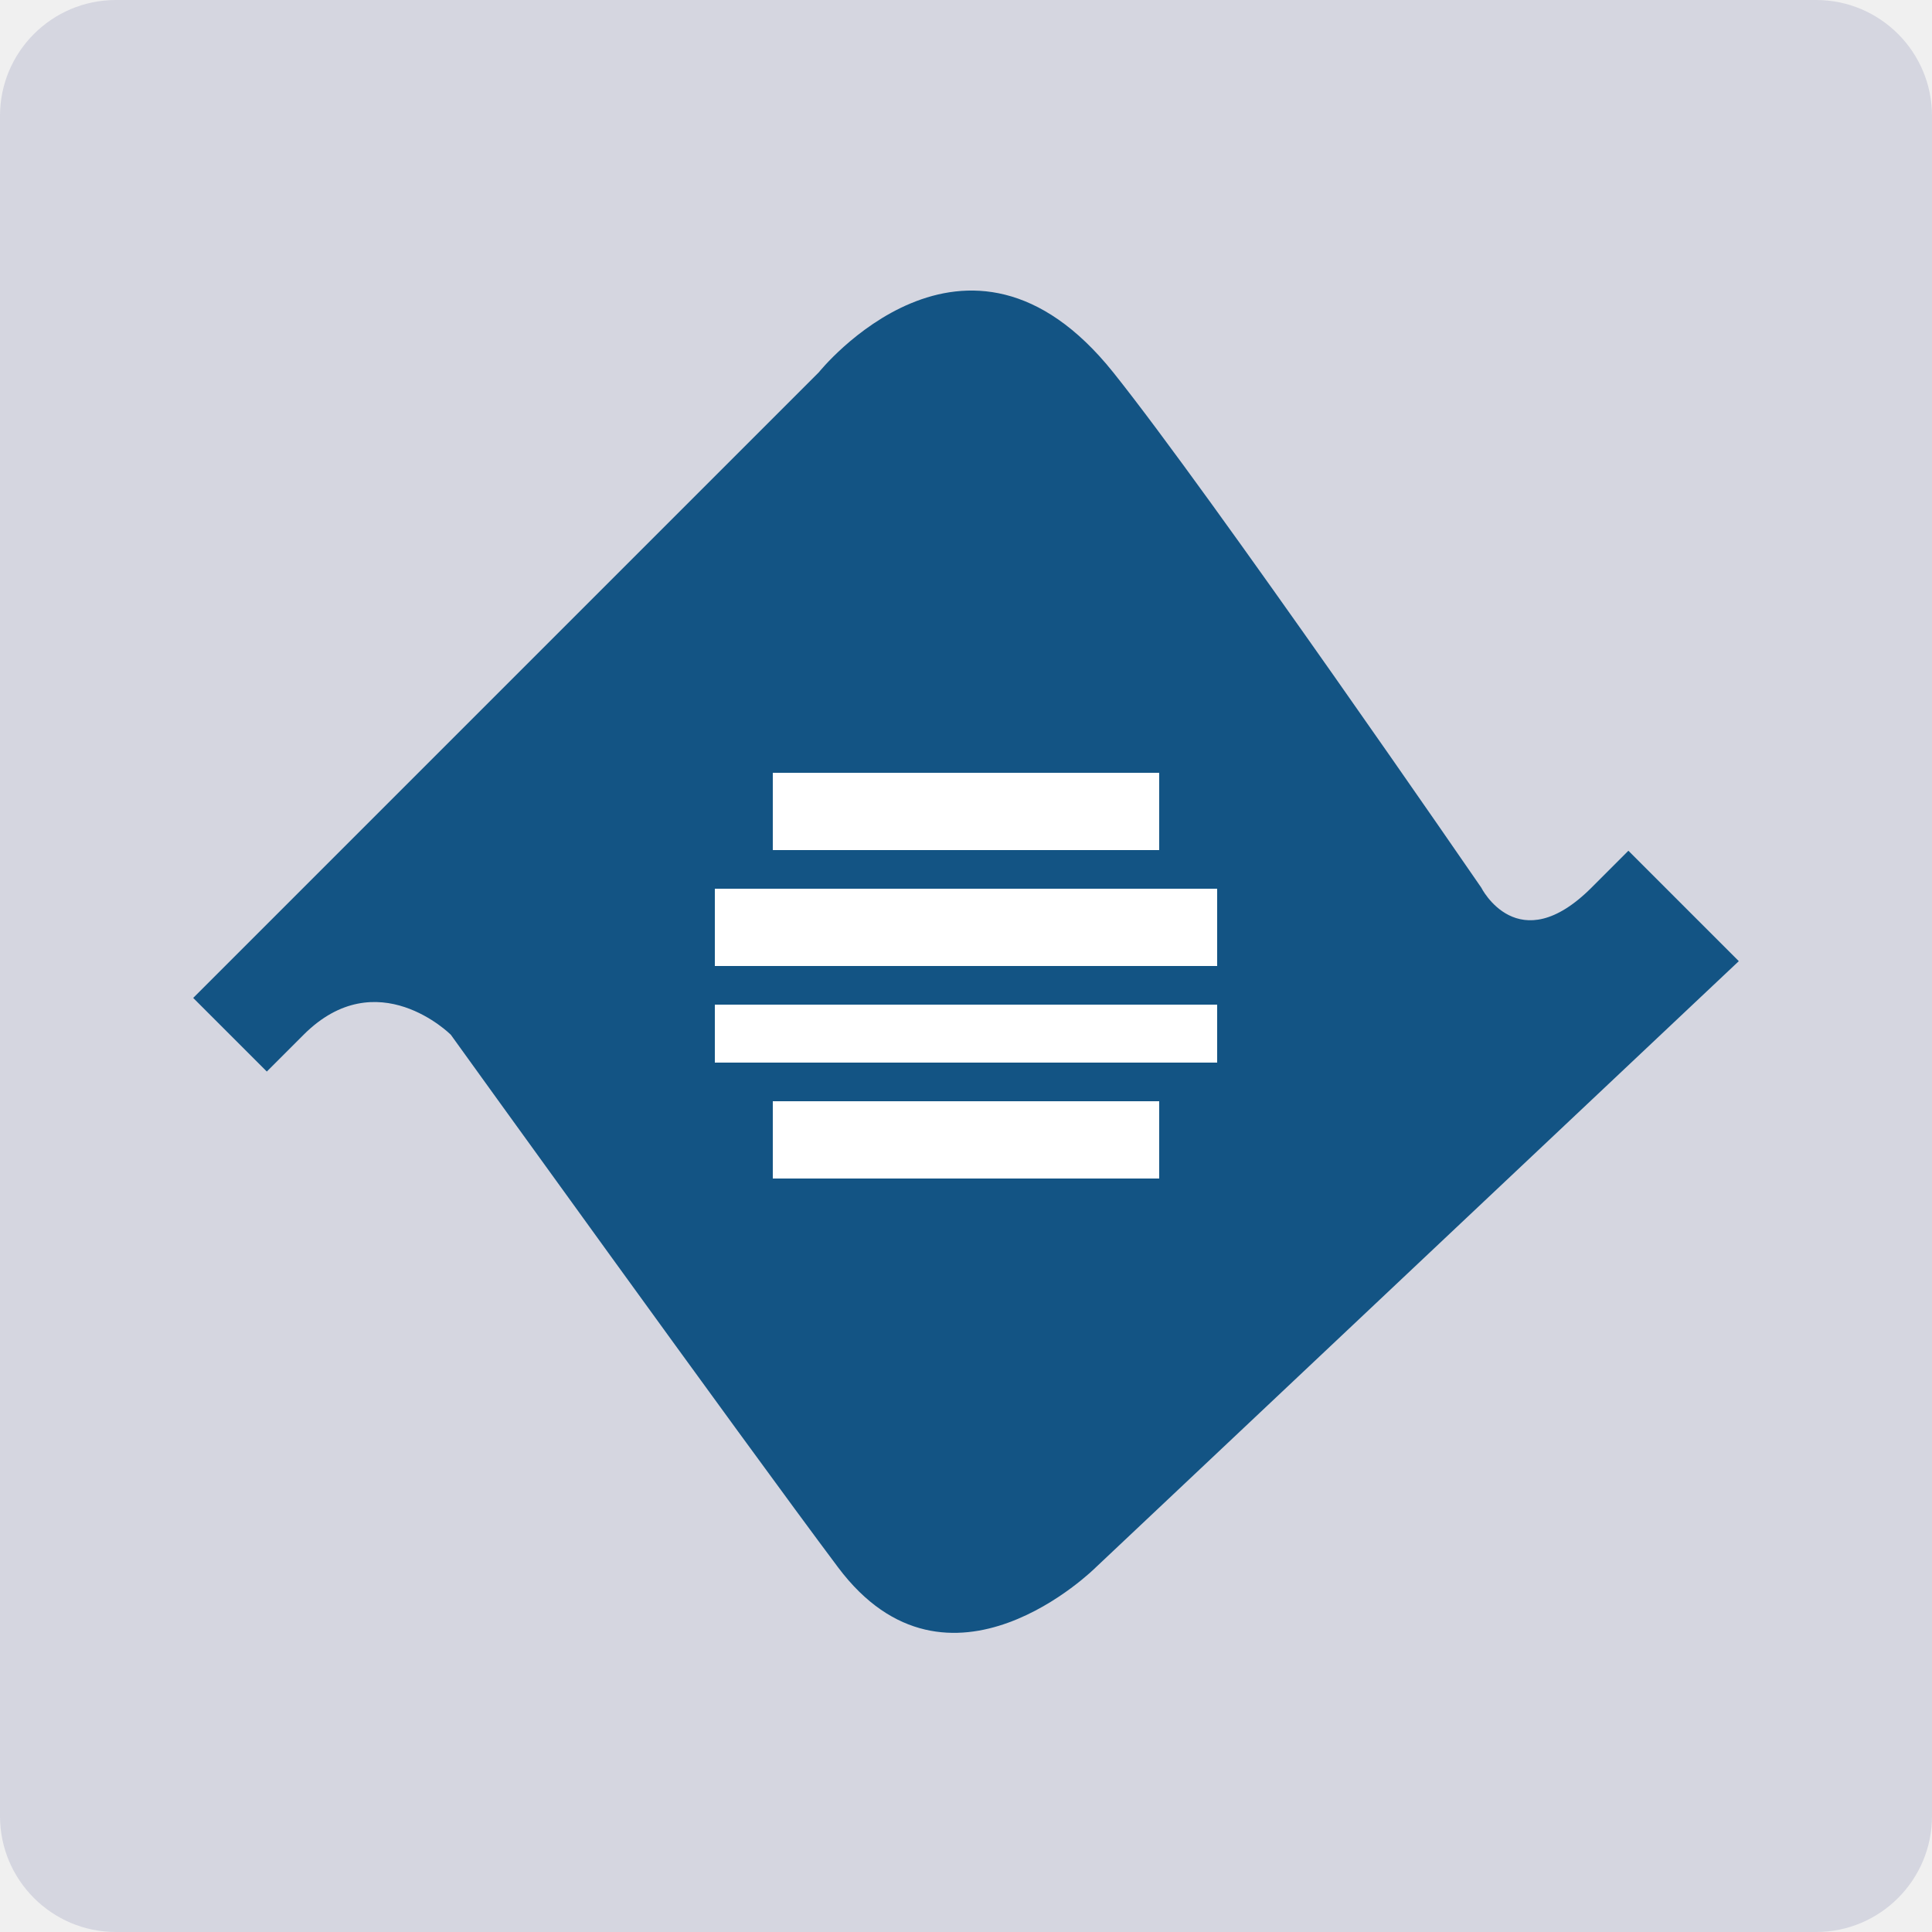
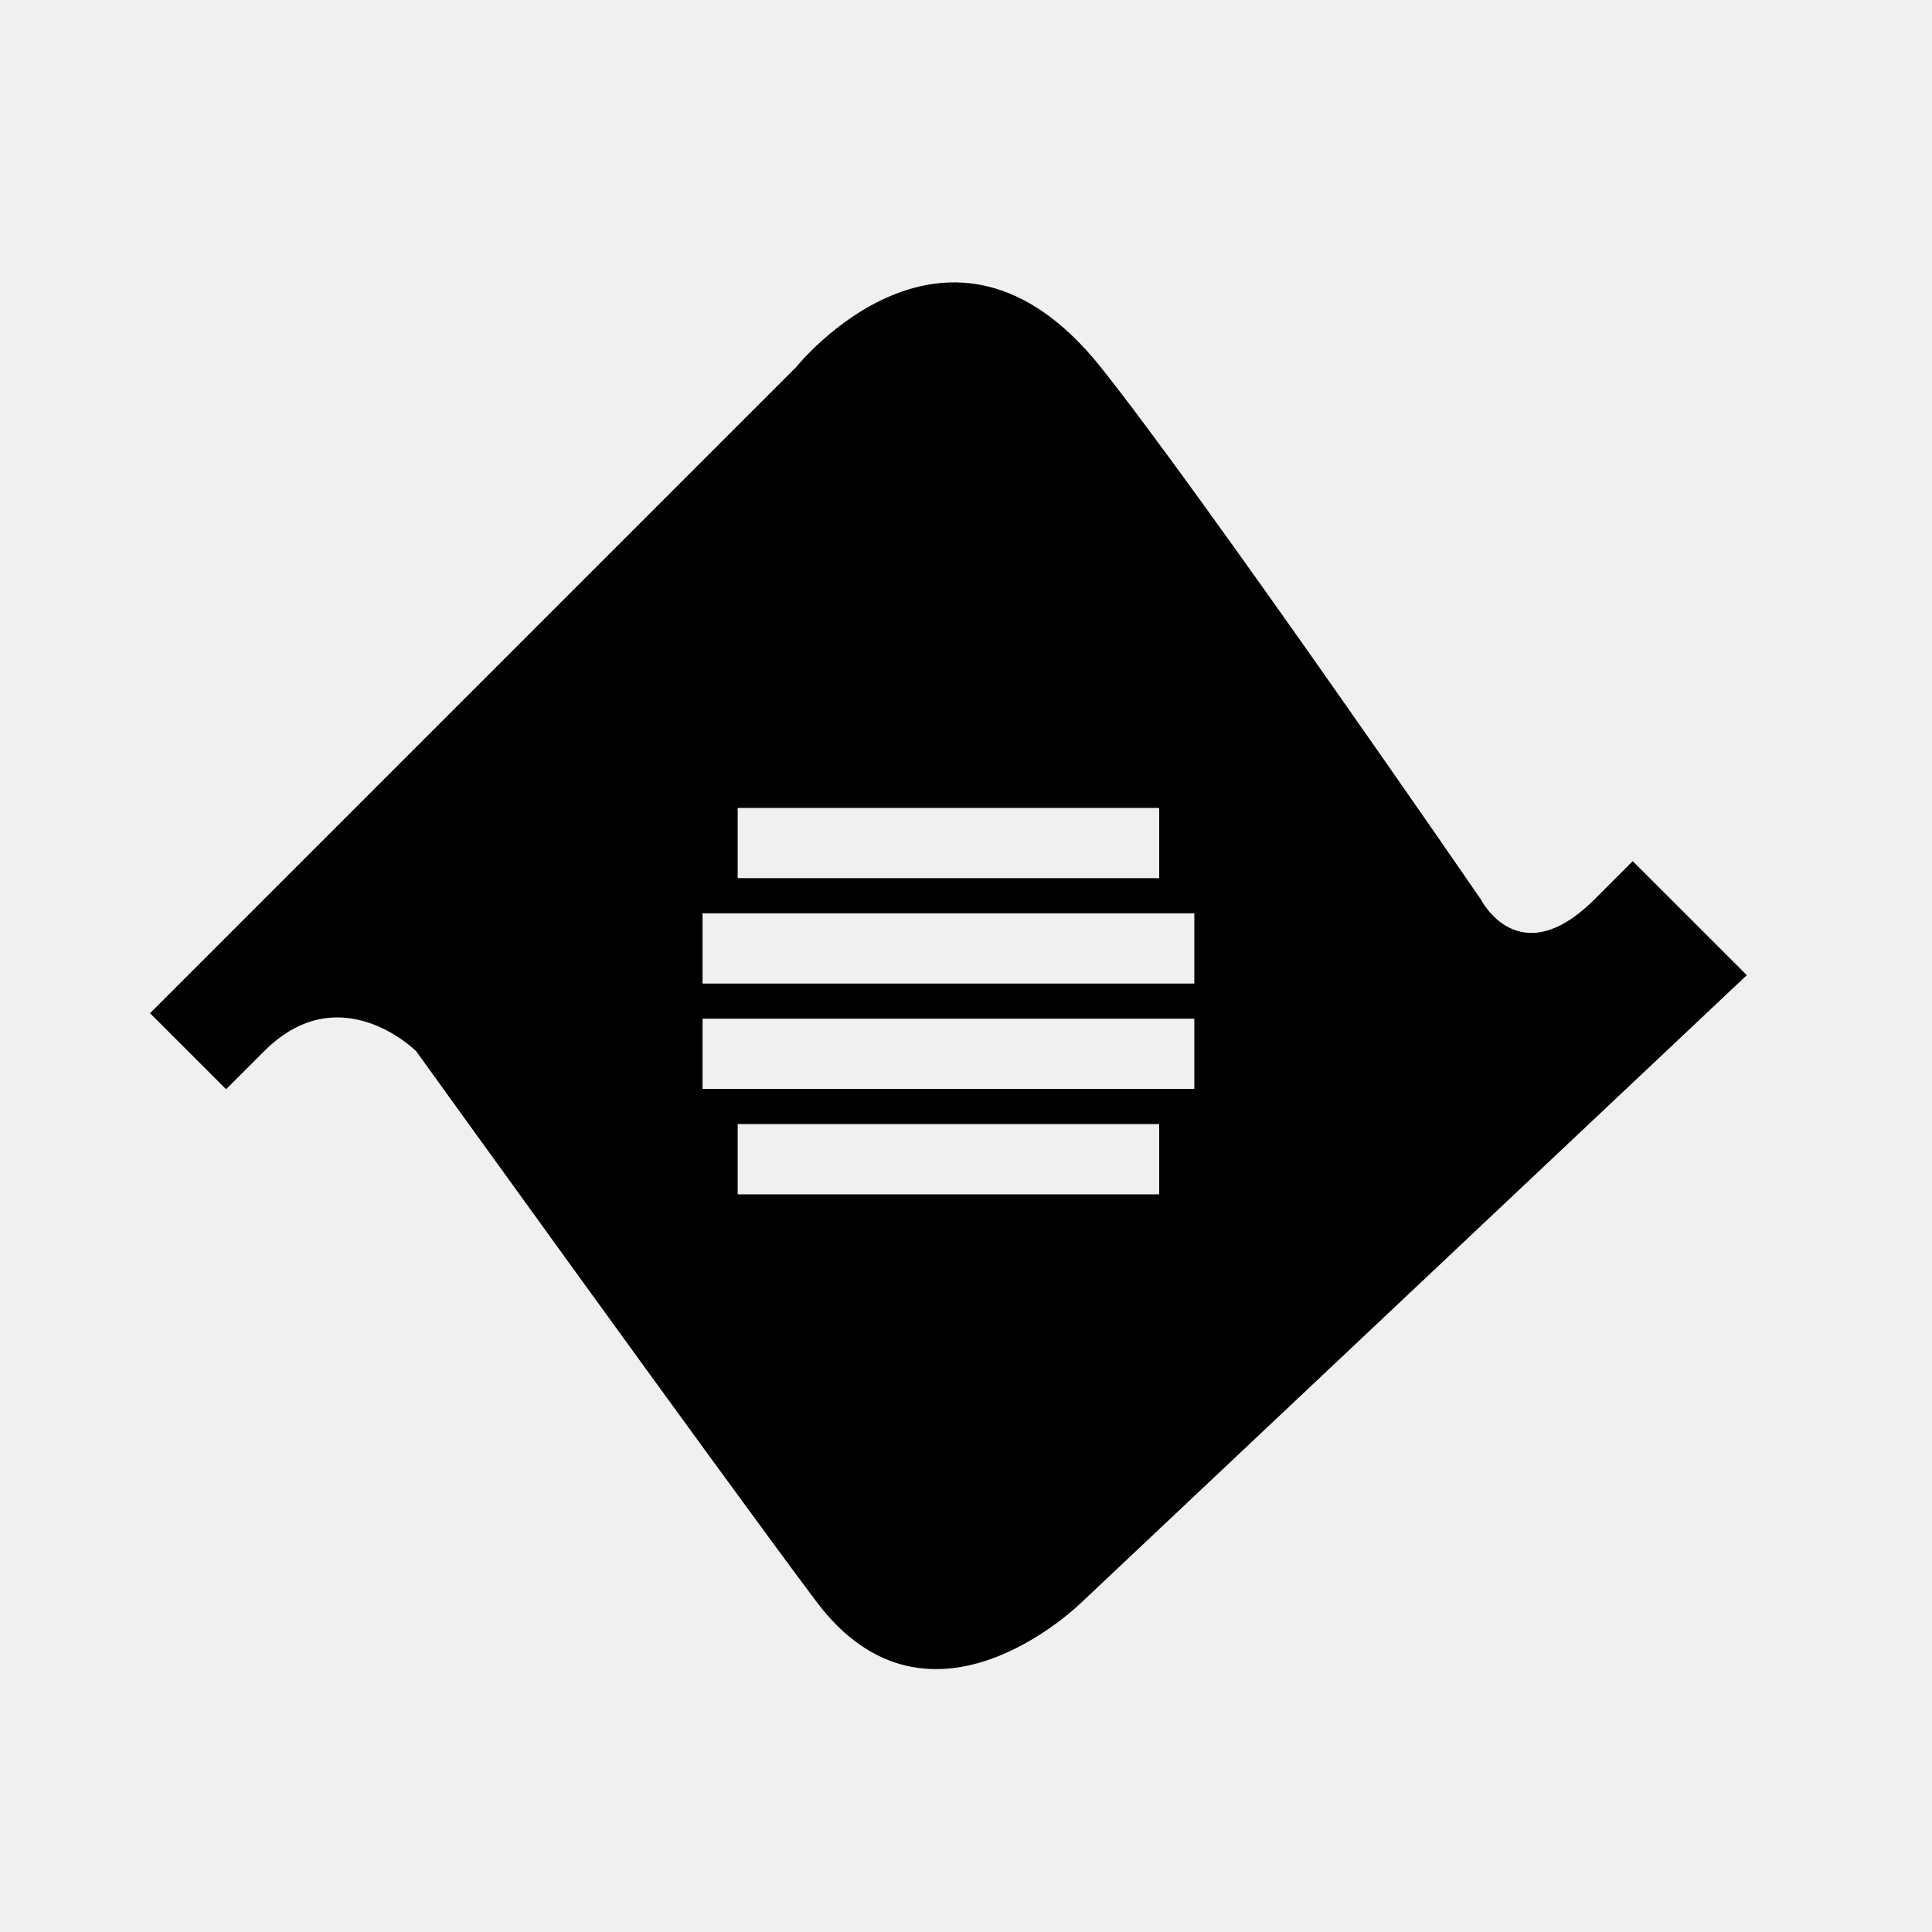
- <svg xmlns="http://www.w3.org/2000/svg" version="1.1" id="Layer_1" x="0px" y="0px" width="100px" height="100px" viewBox="0 0 100 100" style="enable-background:new 0 0 100 100;" xml:space="preserve">
-   <path style="fill:#D5D6E0;" d="M100,94c0,3.313-2.687,6-6,6H6c-3.313,0-6-2.687-6-6V6c0-3.313,2.687-6,6-6h88c3.313,0,6,2.687,6,6  V94z" />
-   <path style="fill:#135484;" d="M13.81,55.463L10,51.653l32.381-32.381c0,0,7.619-9.524,15.238,0  c5.049,6.311,19.048,26.667,19.048,26.667s1.905,3.81,5.714,0c1.904-1.905,1.904-1.905,1.904-1.905L90,49.749L56.715,81.13  c0,0-7.619,7.619-13.334,0c-4.85-6.466-20.047-27.572-20.047-27.572s-3.811-3.81-7.619,0C13.81,55.463,13.81,55.463,13.81,55.463z" />
-   <rect x="37" y="52" style="fill:#FFFFFF;" width="26" height="3" />
-   <rect x="37" y="46" style="fill:#FFFFFF;" width="26" height="4" />
-   <rect x="40" y="40" style="fill:#FFFFFF;" width="20" height="4" />
-   <rect x="40" y="57" style="fill:#FFFFFF;" width="20" height="4" />
+ <svg xmlns="http://www.w3.org/2000/svg" version="1.1" id="Layer_1" x="0px" y="0px" width="55px" height="55px" viewBox="0 0 55 55" style="enable-background:new 0 0 55 55;" xml:space="preserve">
+   <g>
+     <path d="M46.48,24.514c0,0,0,0-1.082,1.083c-2.164,2.164-3.246,0-3.246,0S34.197,14.03,31.329,10.444c-4.329-5.411-8.658,0-8.658,0   L4.271,28.844l2.165,2.164c0,0,0,0,1.083-1.082c2.164-2.165,4.329,0,4.329,0s8.635,11.992,11.391,15.666   c3.247,4.329,7.576,0,7.576,0l18.913-17.831L46.48,24.514z M21,23h12v2H21V23z M33,34H21v-2h12V34z M34,31H20v-2h14V31z M34,28H20   v-2h14V28z" />
+   </g>
</svg>
